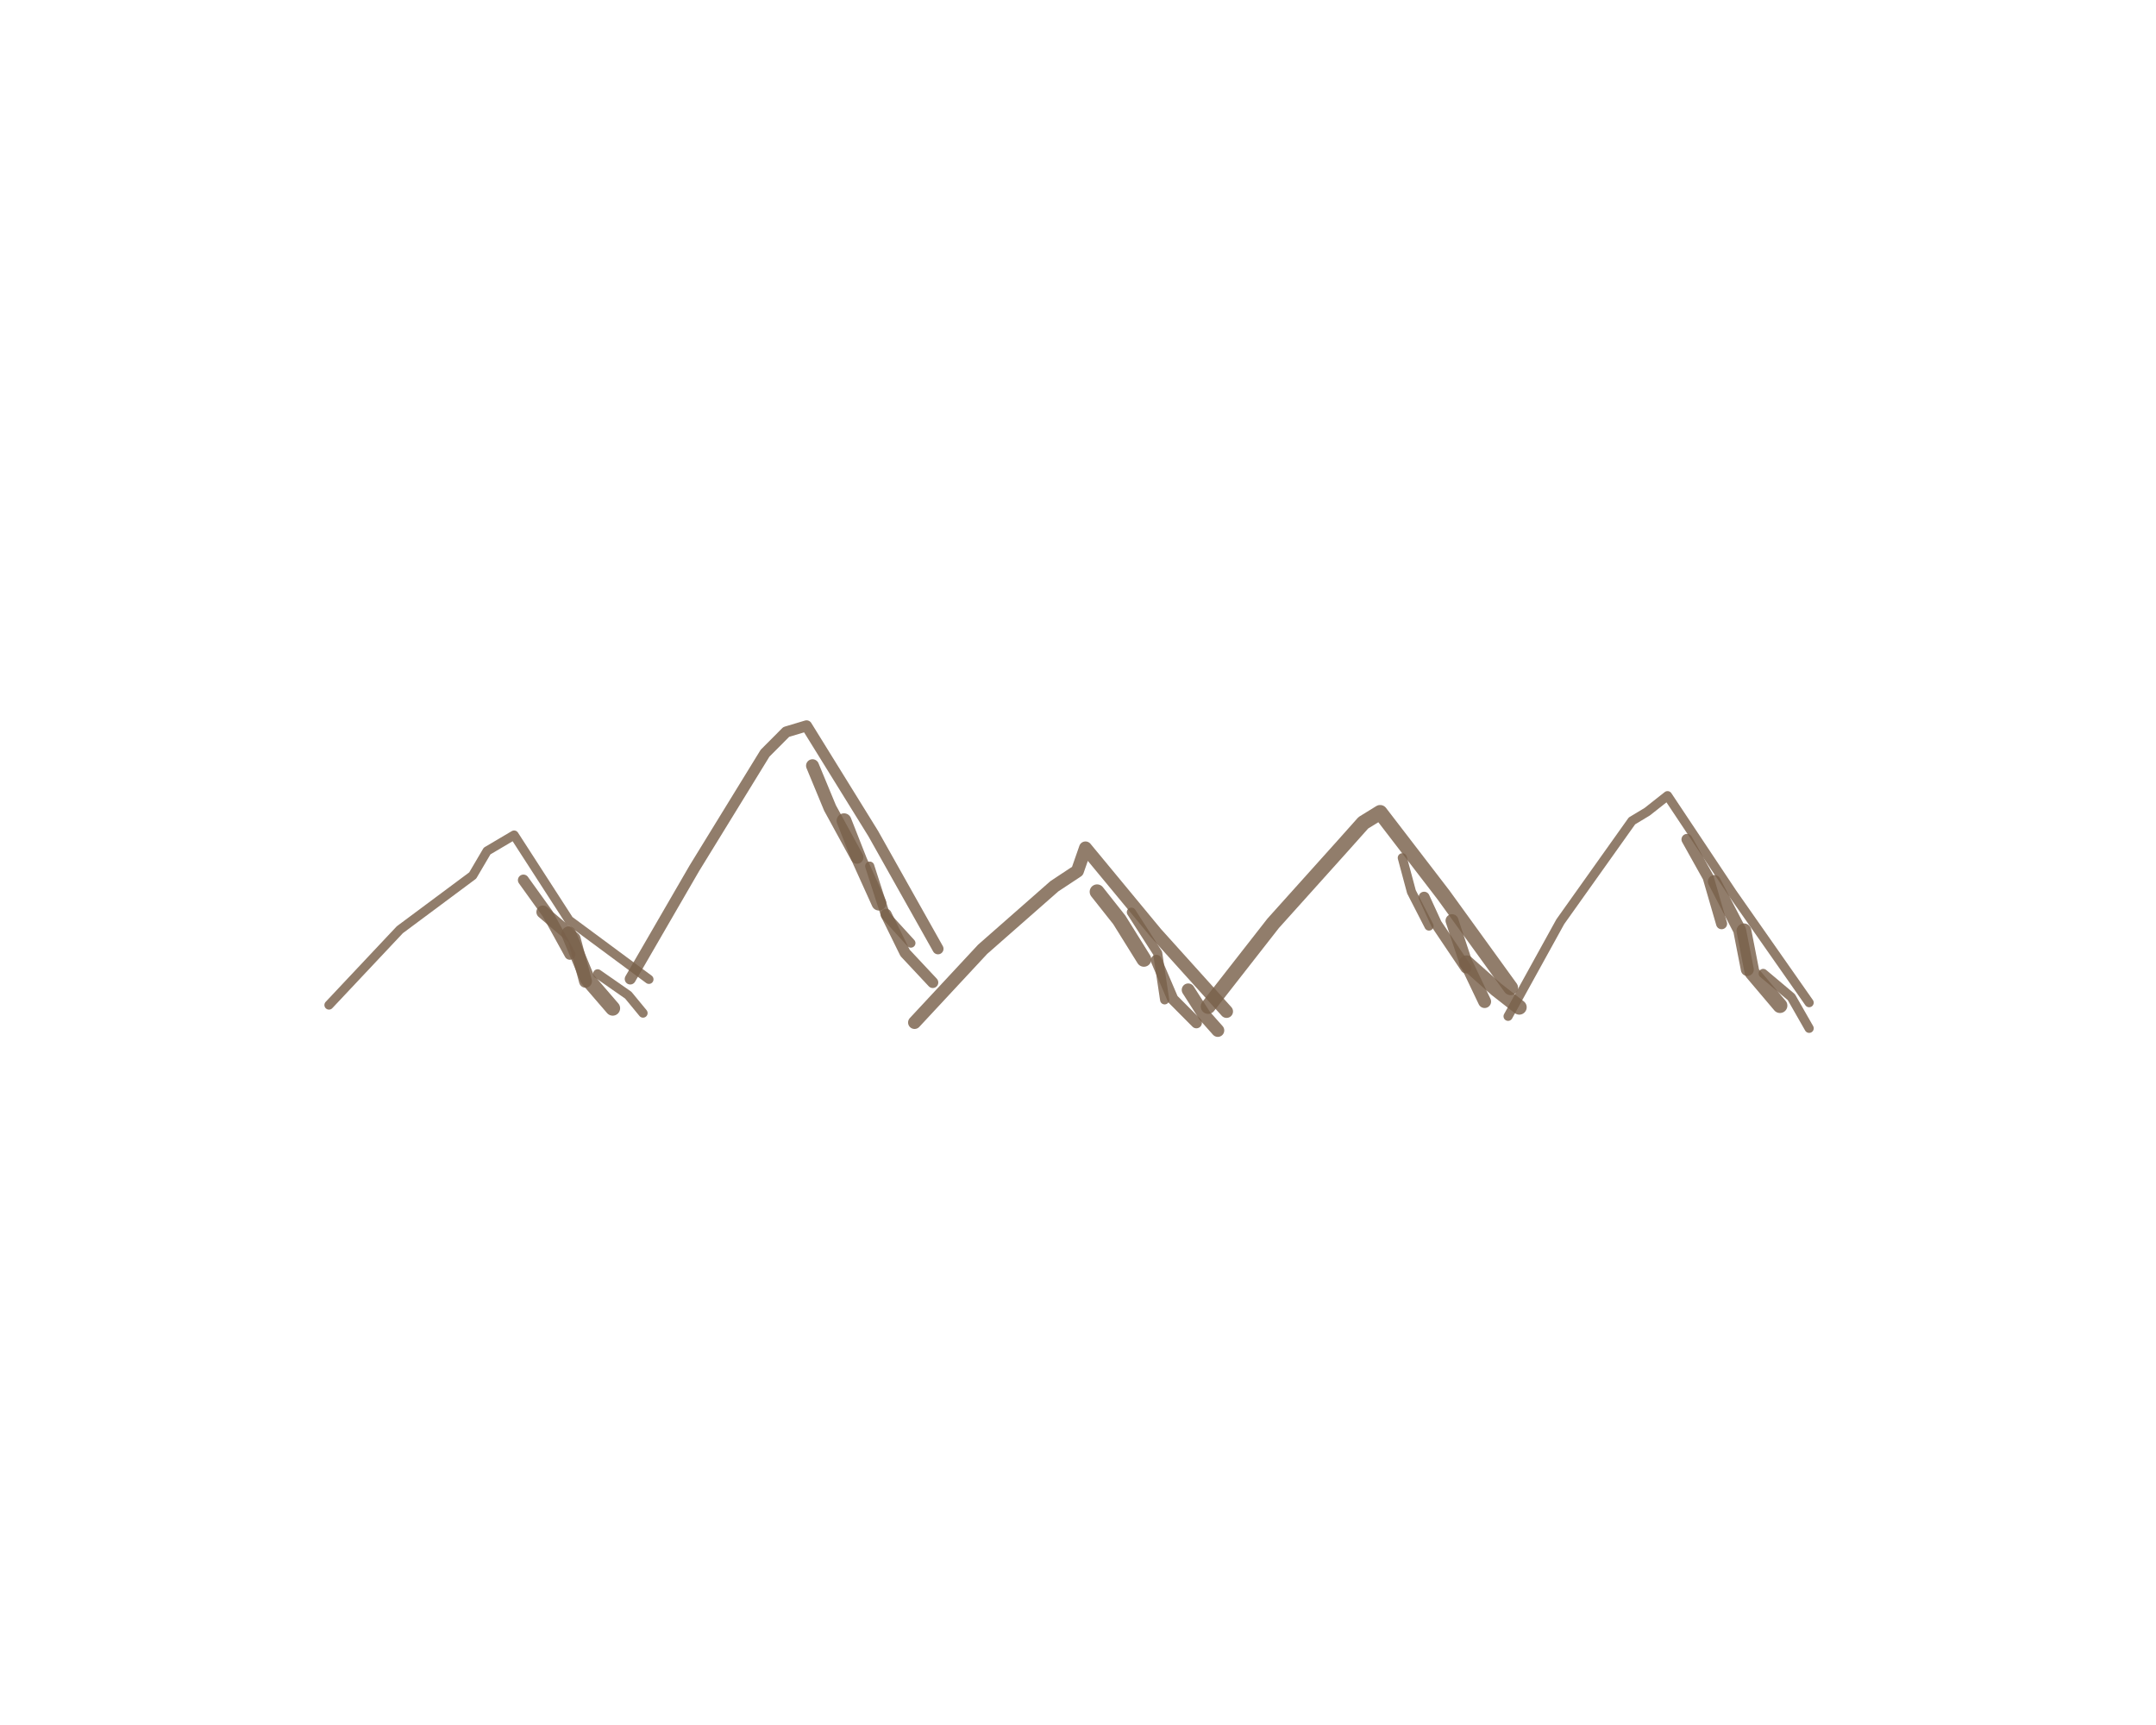
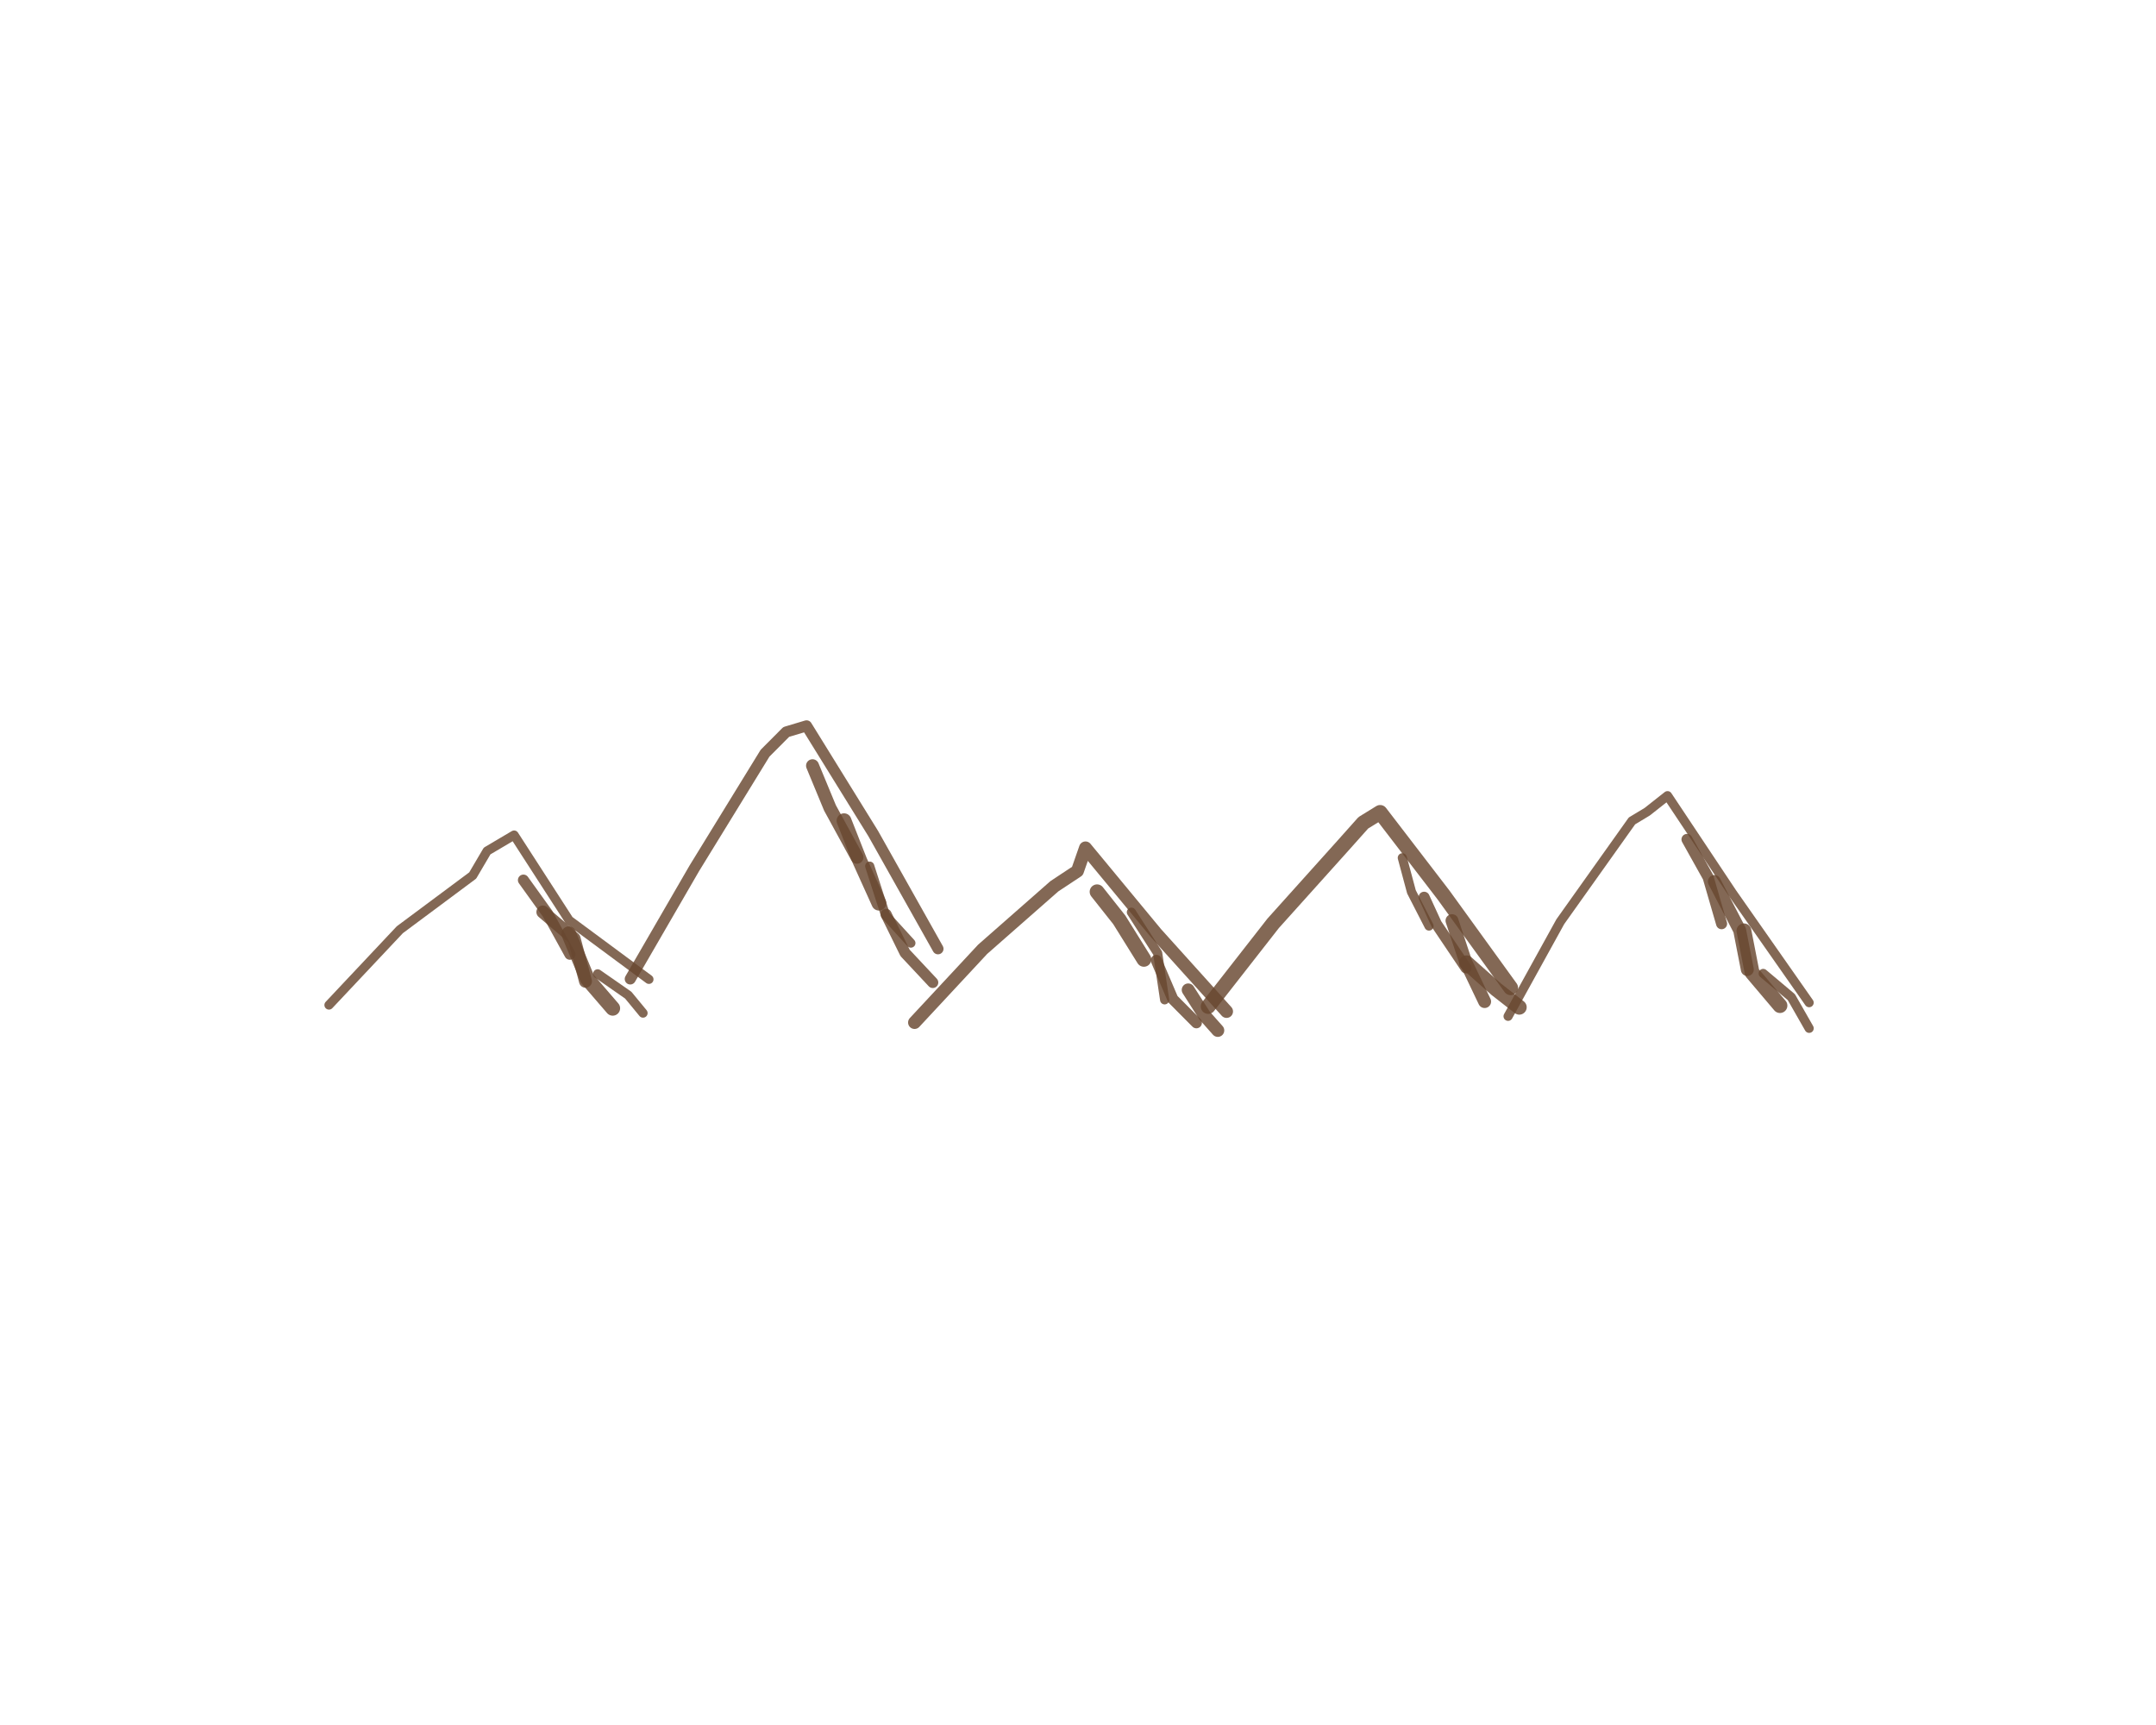
- <svg xmlns="http://www.w3.org/2000/svg" viewBox="-40 -32 80 64" fill="none" stroke="#79604a" stroke-linecap="round" stroke-linejoin="round">
+ <svg xmlns="http://www.w3.org/2000/svg" viewBox="-40 -32 80 64" fill="none" stroke="#68472f" stroke-linecap="round" stroke-linejoin="round">
  <path d="M-27.793 5.288 L-25.165 2.495 L-22.46 0.482 L-21.926 -0.426 L-20.924 -1.018 L-18.884 2.142 L-15.921 4.335" stroke-width="0.34" opacity="0.82" />
  <path d="M-20.578 0.653 L-19.681 1.901 L-18.853 3.404" stroke-width="0.41" opacity="0.82" />
  <path d="M-19.857 1.836 L-18.696 2.824 L-18.275 4.406" stroke-width="0.48" opacity="0.82" />
  <path d="M-18.895 2.647 L-18.203 4.321 L-17.265 5.408" stroke-width="0.55" opacity="0.82" />
  <path d="M-17.824 4.131 L-16.688 4.922 L-16.14 5.587" stroke-width="0.34" opacity="0.82" />
  <path d="M-16.614 4.321 L-14.235 0.213 L-11.613 -4.054 L-10.826 -4.844 L-10.072 -5.07 L-7.598 -1.073 L-5.195 3.202" stroke-width="0.41" opacity="0.82" />
  <path d="M-9.851 -3.591 L-9.202 -2.024 L-8.201 -0.194" stroke-width="0.48" opacity="0.82" />
  <path d="M-8.682 -1.55 L-8.096 -0.061 L-7.387 1.507" stroke-width="0.55" opacity="0.82" />
  <path d="M-7.728 0.135 L-7.14 1.961 L-6.201 2.99" stroke-width="0.34" opacity="0.82" />
  <path d="M-7.121 1.922 L-6.416 3.355 L-5.389 4.452" stroke-width="0.41" opacity="0.82" />
  <path d="M-6.065 5.936 L-3.538 3.22 L-0.876 0.881 L-0.021 0.316 L0.278 -0.541 L2.898 2.626 L5.512 5.526" stroke-width="0.48" opacity="0.82" />
  <path d="M0.708 1.087 L1.533 2.129 L2.445 3.593" stroke-width="0.55" opacity="0.82" />
  <path d="M1.981 1.844 L2.956 3.362 L3.215 5.095" stroke-width="0.34" opacity="0.82" />
  <path d="M2.905 3.631 L3.519 5.069 L4.393 5.947" stroke-width="0.41" opacity="0.82" />
  <path d="M4.089 4.727 L4.699 5.681 L5.187 6.23" stroke-width="0.48" opacity="0.82" />
  <path d="M4.83 5.342 L7.241 2.257 L9.825 -0.619 L10.587 -1.473 L11.211 -1.858 L13.565 1.208 L16.053 4.647" stroke-width="0.55" opacity="0.82" />
  <path d="M12.034 -0.175 L12.373 1.088 L13.024 2.357" stroke-width="0.34" opacity="0.82" />
  <path d="M12.843 1.289 L13.298 2.28 L14.395 3.91" stroke-width="0.41" opacity="0.82" />
  <path d="M13.878 2.158 L14.379 3.674 L15.088 5.159" stroke-width="0.48" opacity="0.82" />
  <path d="M14.414 3.721 L15.52 4.703 L16.374 5.37" stroke-width="0.55" opacity="0.82" />
  <path d="M15.959 5.706 L17.896 2.196 L20.555 -1.543 L21.122 -1.885 L21.875 -2.479 L24.277 1.127 L27.129 5.2" stroke-width="0.34" opacity="0.82" />
  <path d="M22.597 -0.856 L23.381 0.547 L23.881 2.271" stroke-width="0.41" opacity="0.82" />
  <path d="M23.613 0.706 L24.552 2.514 L24.836 3.971" stroke-width="0.48" opacity="0.82" />
  <path d="M24.71 2.535 L25.014 4.09 L26.047 5.309" stroke-width="0.55" opacity="0.82" />
  <path d="M25.425 4.116 L26.47 4.996 L27.13 6.152" stroke-width="0.34" opacity="0.82" />
</svg>
